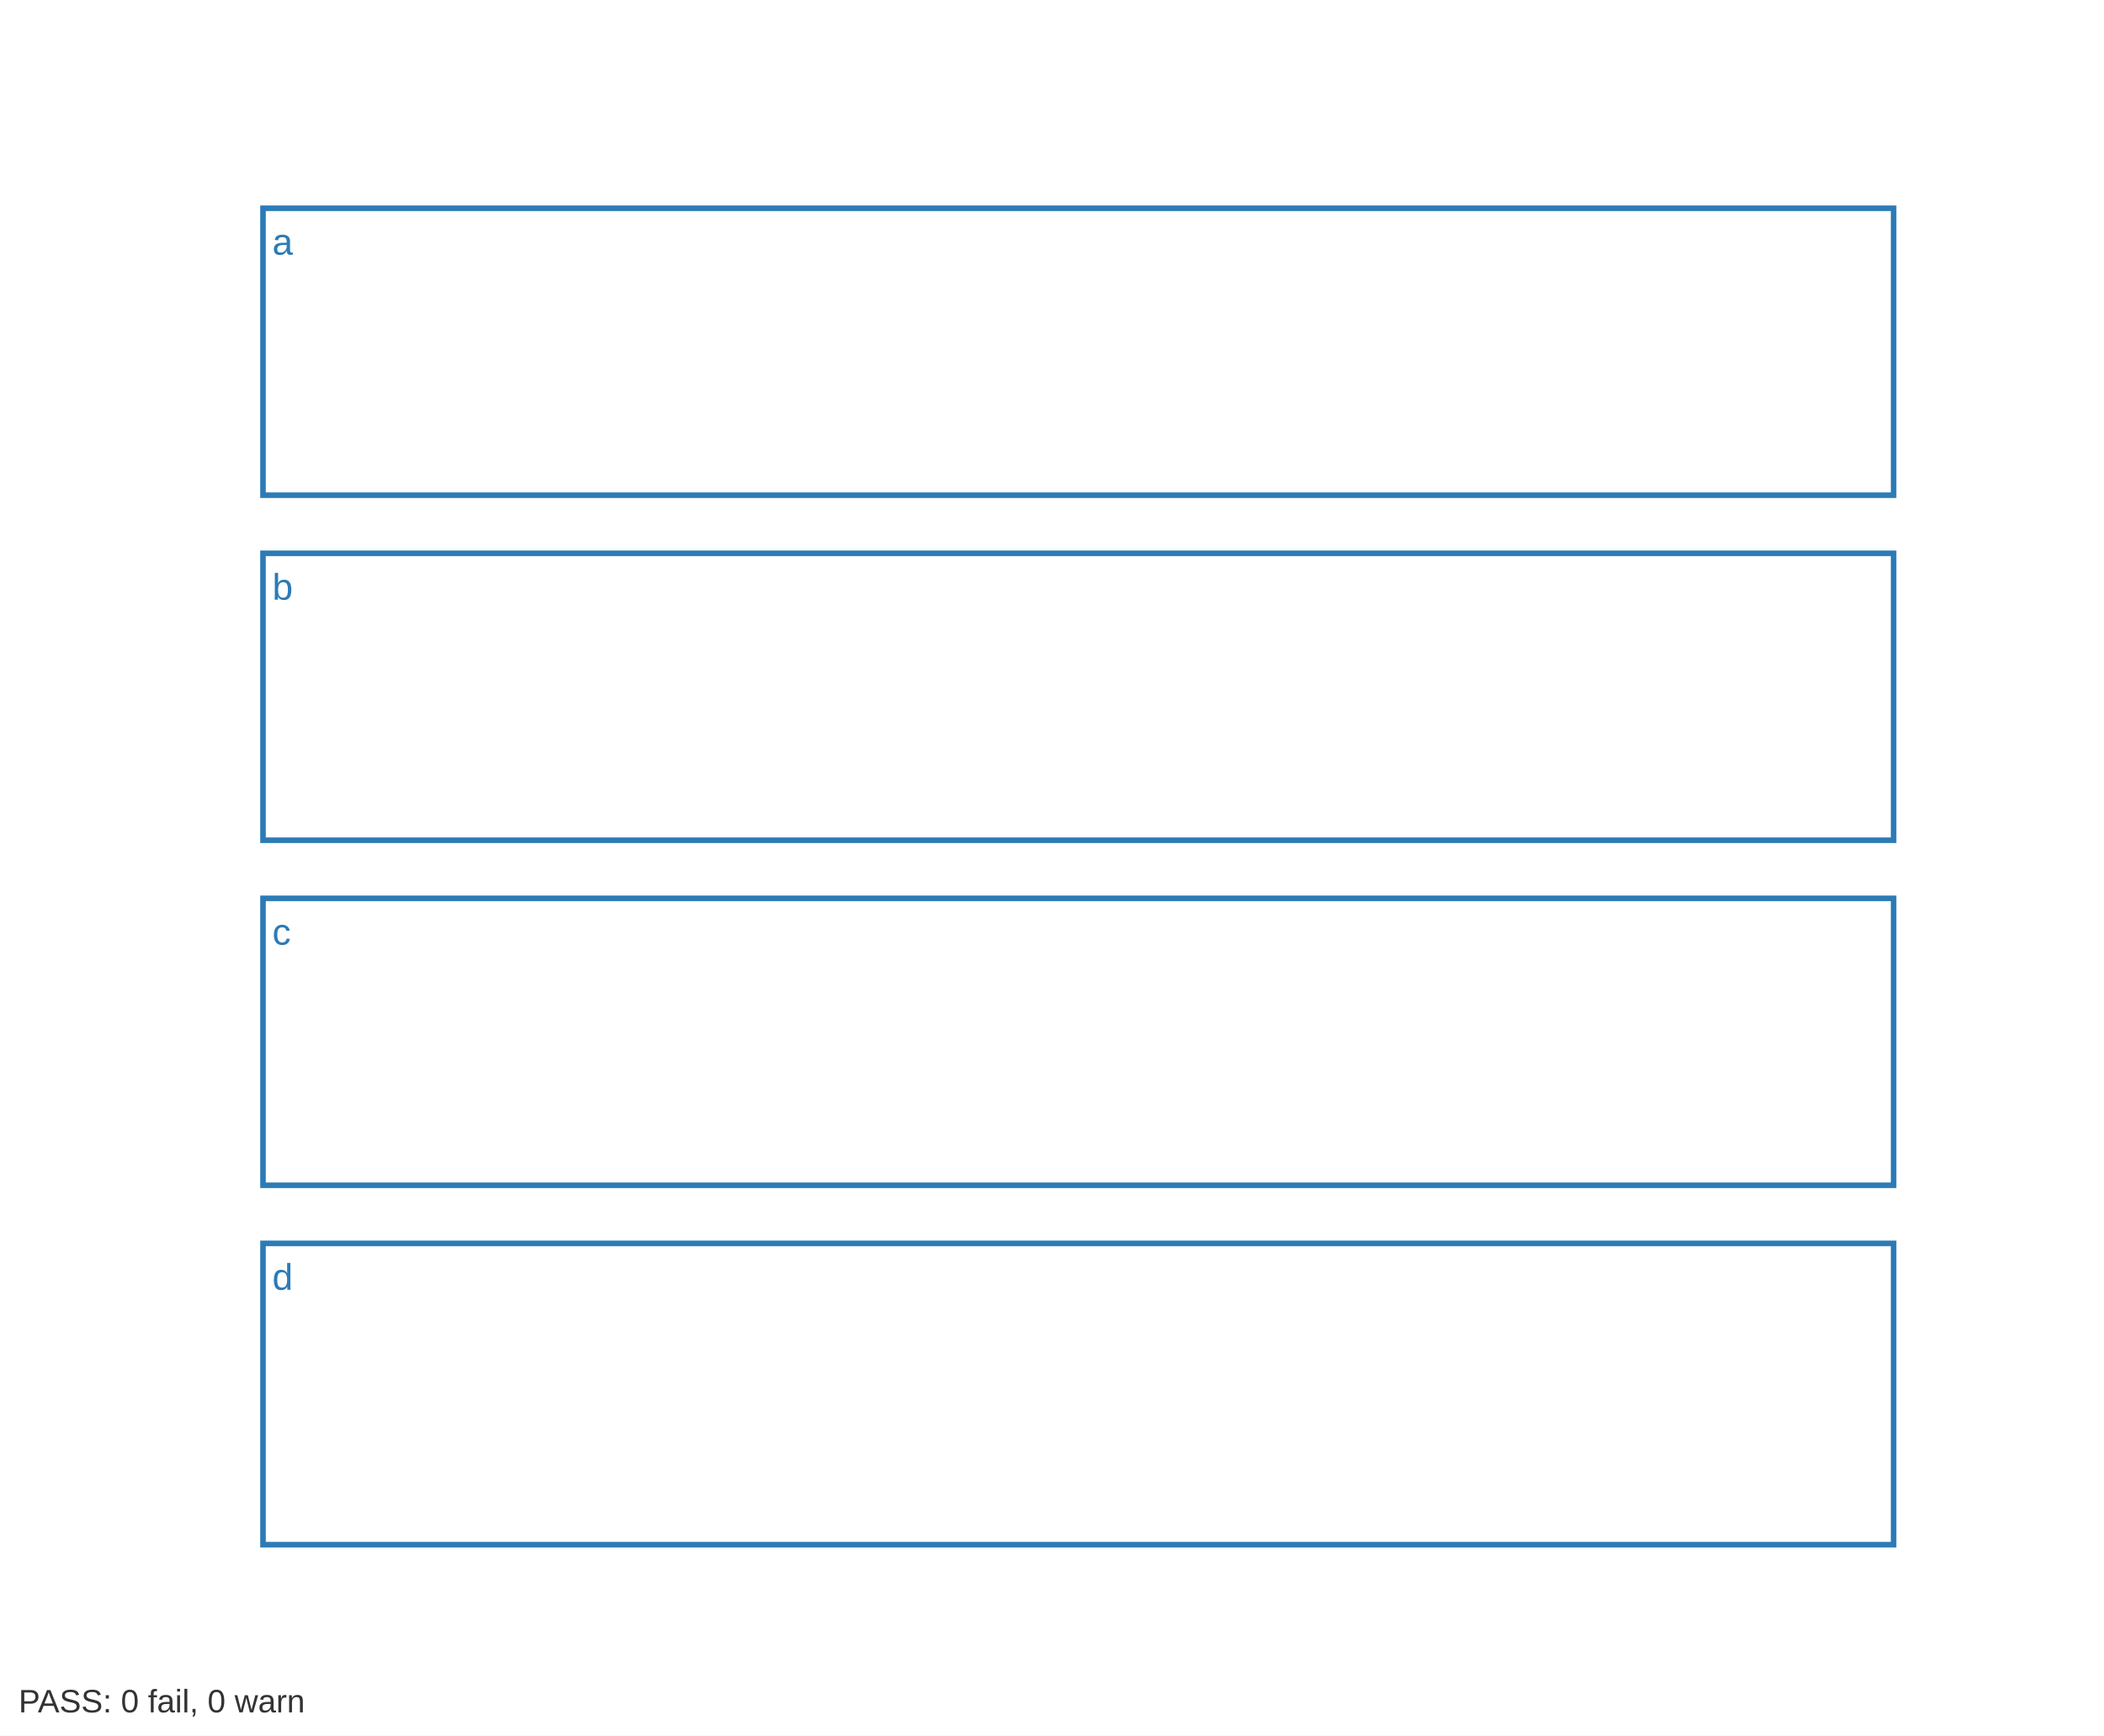
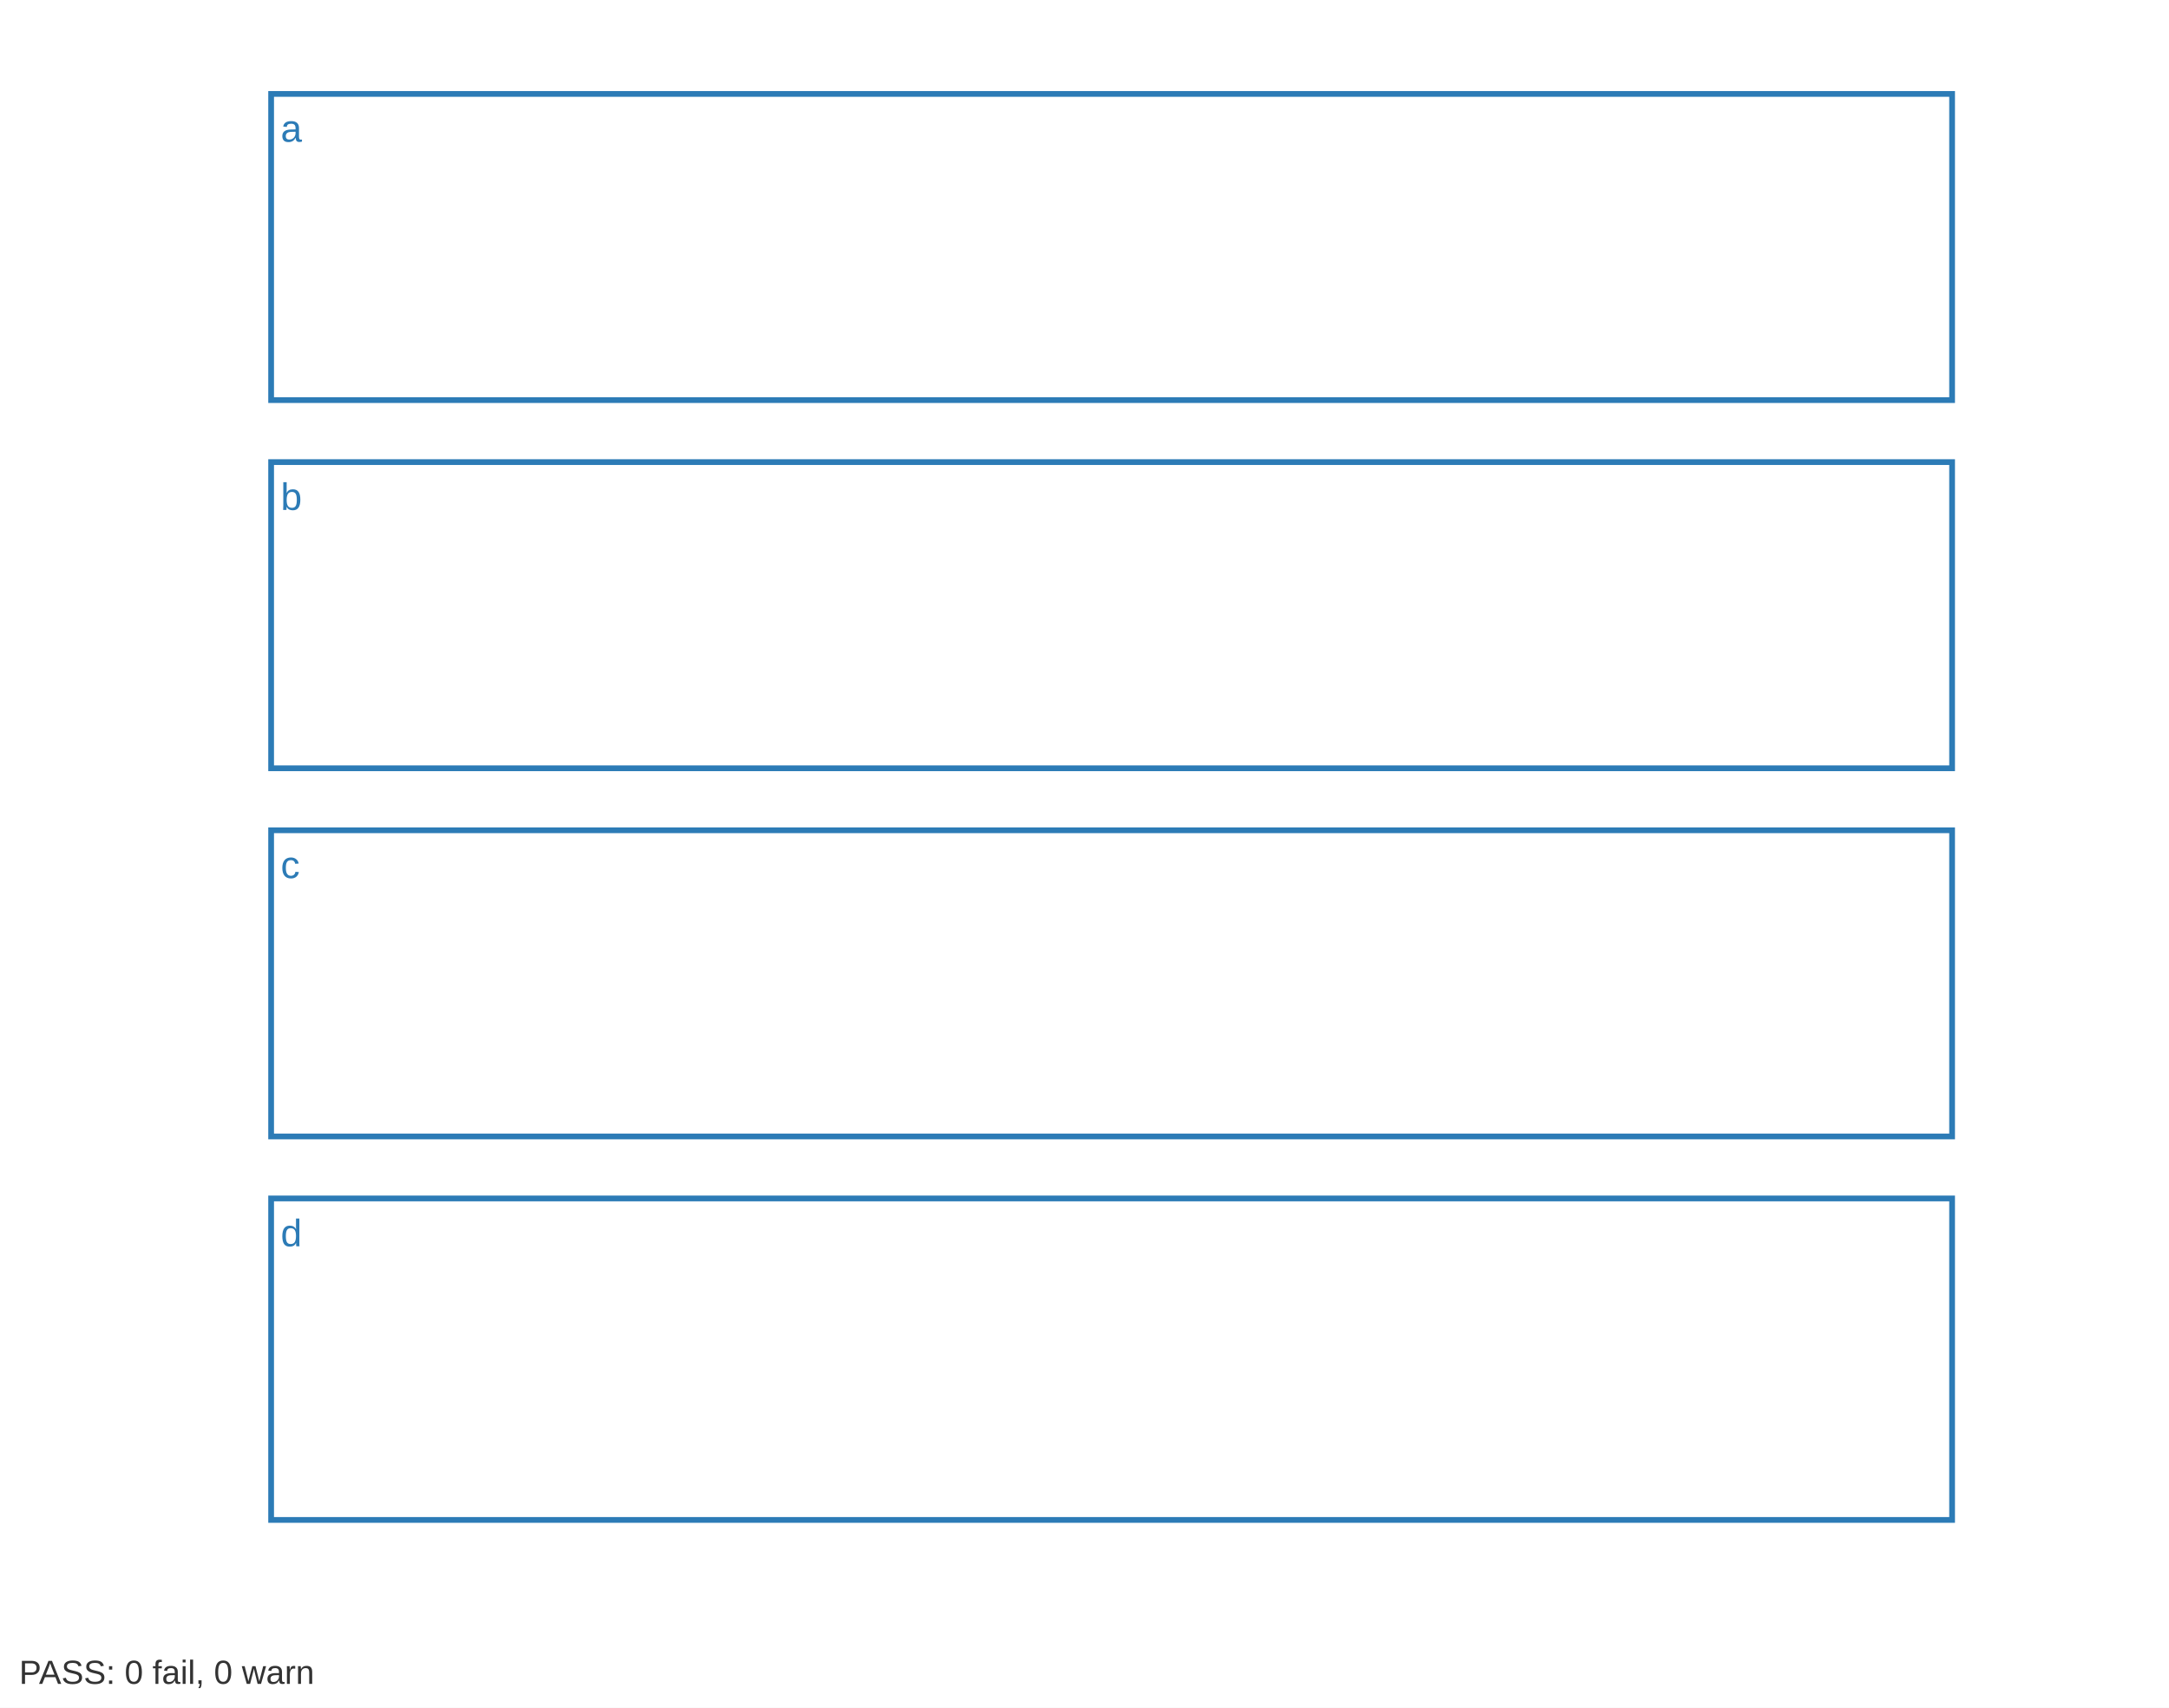
- <svg xmlns="http://www.w3.org/2000/svg" width="453.543pt" height="374.173pt" viewBox="0 0 453.543 374.173">
+ <svg xmlns="http://www.w3.org/2000/svg" width="453.543pt" height="357.165pt" viewBox="0 0 453.543 357.165">
  <rect width="100%" height="100%" fill="white" />
-   <rect x="56.693" y="44.901" width="351.496" height="61.860" fill="none" stroke="#2c7bb6" stroke-width="1.2" />
-   <text x="58.693" y="54.901" font-family="Arial, sans-serif" font-size="8" fill="#2c7bb6">a</text>
-   <rect x="56.693" y="119.288" width="351.496" height="61.860" fill="none" stroke="#2c7bb6" stroke-width="1.2" />
-   <text x="58.693" y="129.288" font-family="Arial, sans-serif" font-size="8" fill="#2c7bb6">b</text>
-   <rect x="56.693" y="193.674" width="351.496" height="61.860" fill="none" stroke="#2c7bb6" stroke-width="1.2" />
-   <text x="58.693" y="203.674" font-family="Arial, sans-serif" font-size="8" fill="#2c7bb6">c</text>
-   <rect x="56.693" y="268.061" width="351.496" height="64.953" fill="none" stroke="#2c7bb6" stroke-width="1.2" />
-   <text x="58.693" y="278.061" font-family="Arial, sans-serif" font-size="8" fill="#2c7bb6">d</text>
-   <text x="4" y="369.173" font-family="Arial, sans-serif" font-size="7" fill="#333">PASS: 0 fail, 0 warn</text>
+   <rect x="56.693" y="19.644" width="351.496" height="64.033" fill="none" stroke="#2c7bb6" stroke-width="1.2" />
+   <text x="58.693" y="29.644" font-family="Arial, sans-serif" font-size="8" fill="#2c7bb6">a</text>
+   <rect x="56.693" y="96.644" width="351.496" height="64.033" fill="none" stroke="#2c7bb6" stroke-width="1.2" />
+   <text x="58.693" y="106.644" font-family="Arial, sans-serif" font-size="8" fill="#2c7bb6">b</text>
+   <rect x="56.693" y="173.643" width="351.496" height="64.033" fill="none" stroke="#2c7bb6" stroke-width="1.2" />
+   <text x="58.693" y="183.643" font-family="Arial, sans-serif" font-size="8" fill="#2c7bb6">c</text>
+   <rect x="56.693" y="250.643" width="351.496" height="67.235" fill="none" stroke="#2c7bb6" stroke-width="1.2" />
+   <text x="58.693" y="260.643" font-family="Arial, sans-serif" font-size="8" fill="#2c7bb6">d</text>
+   <text x="4" y="352.165" font-family="Arial, sans-serif" font-size="7" fill="#333">PASS: 0 fail, 0 warn</text>
</svg>
